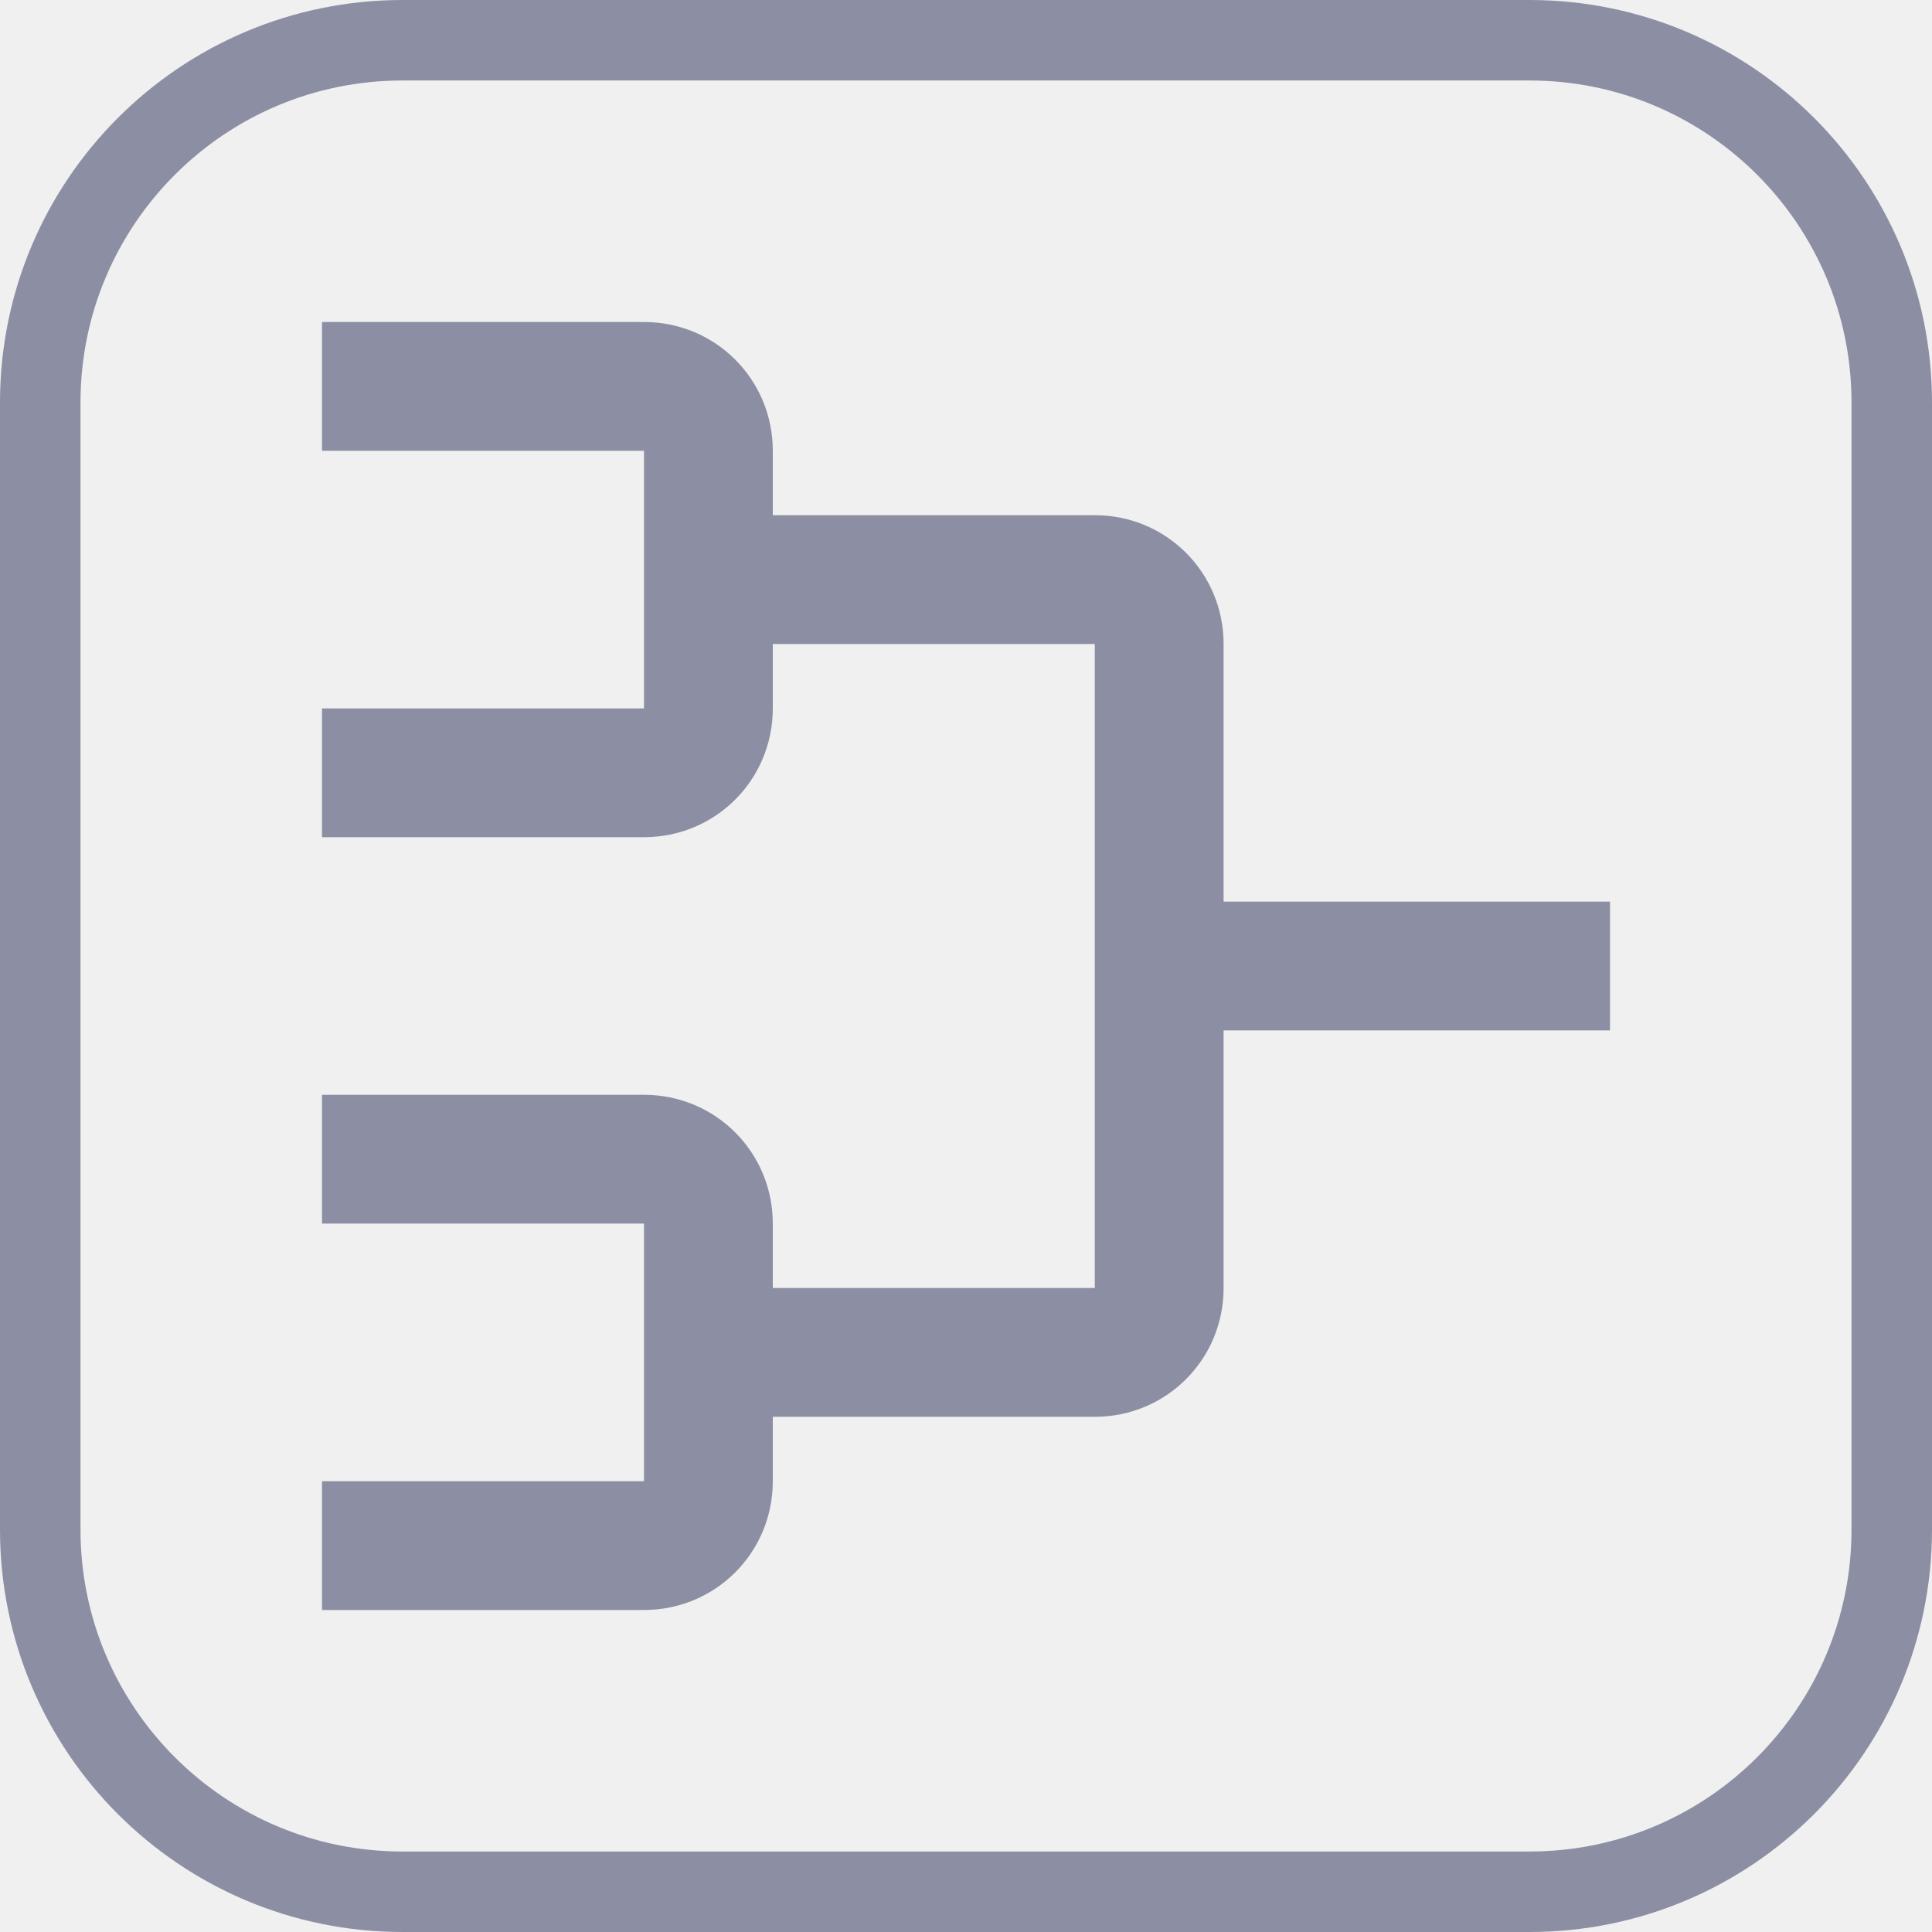
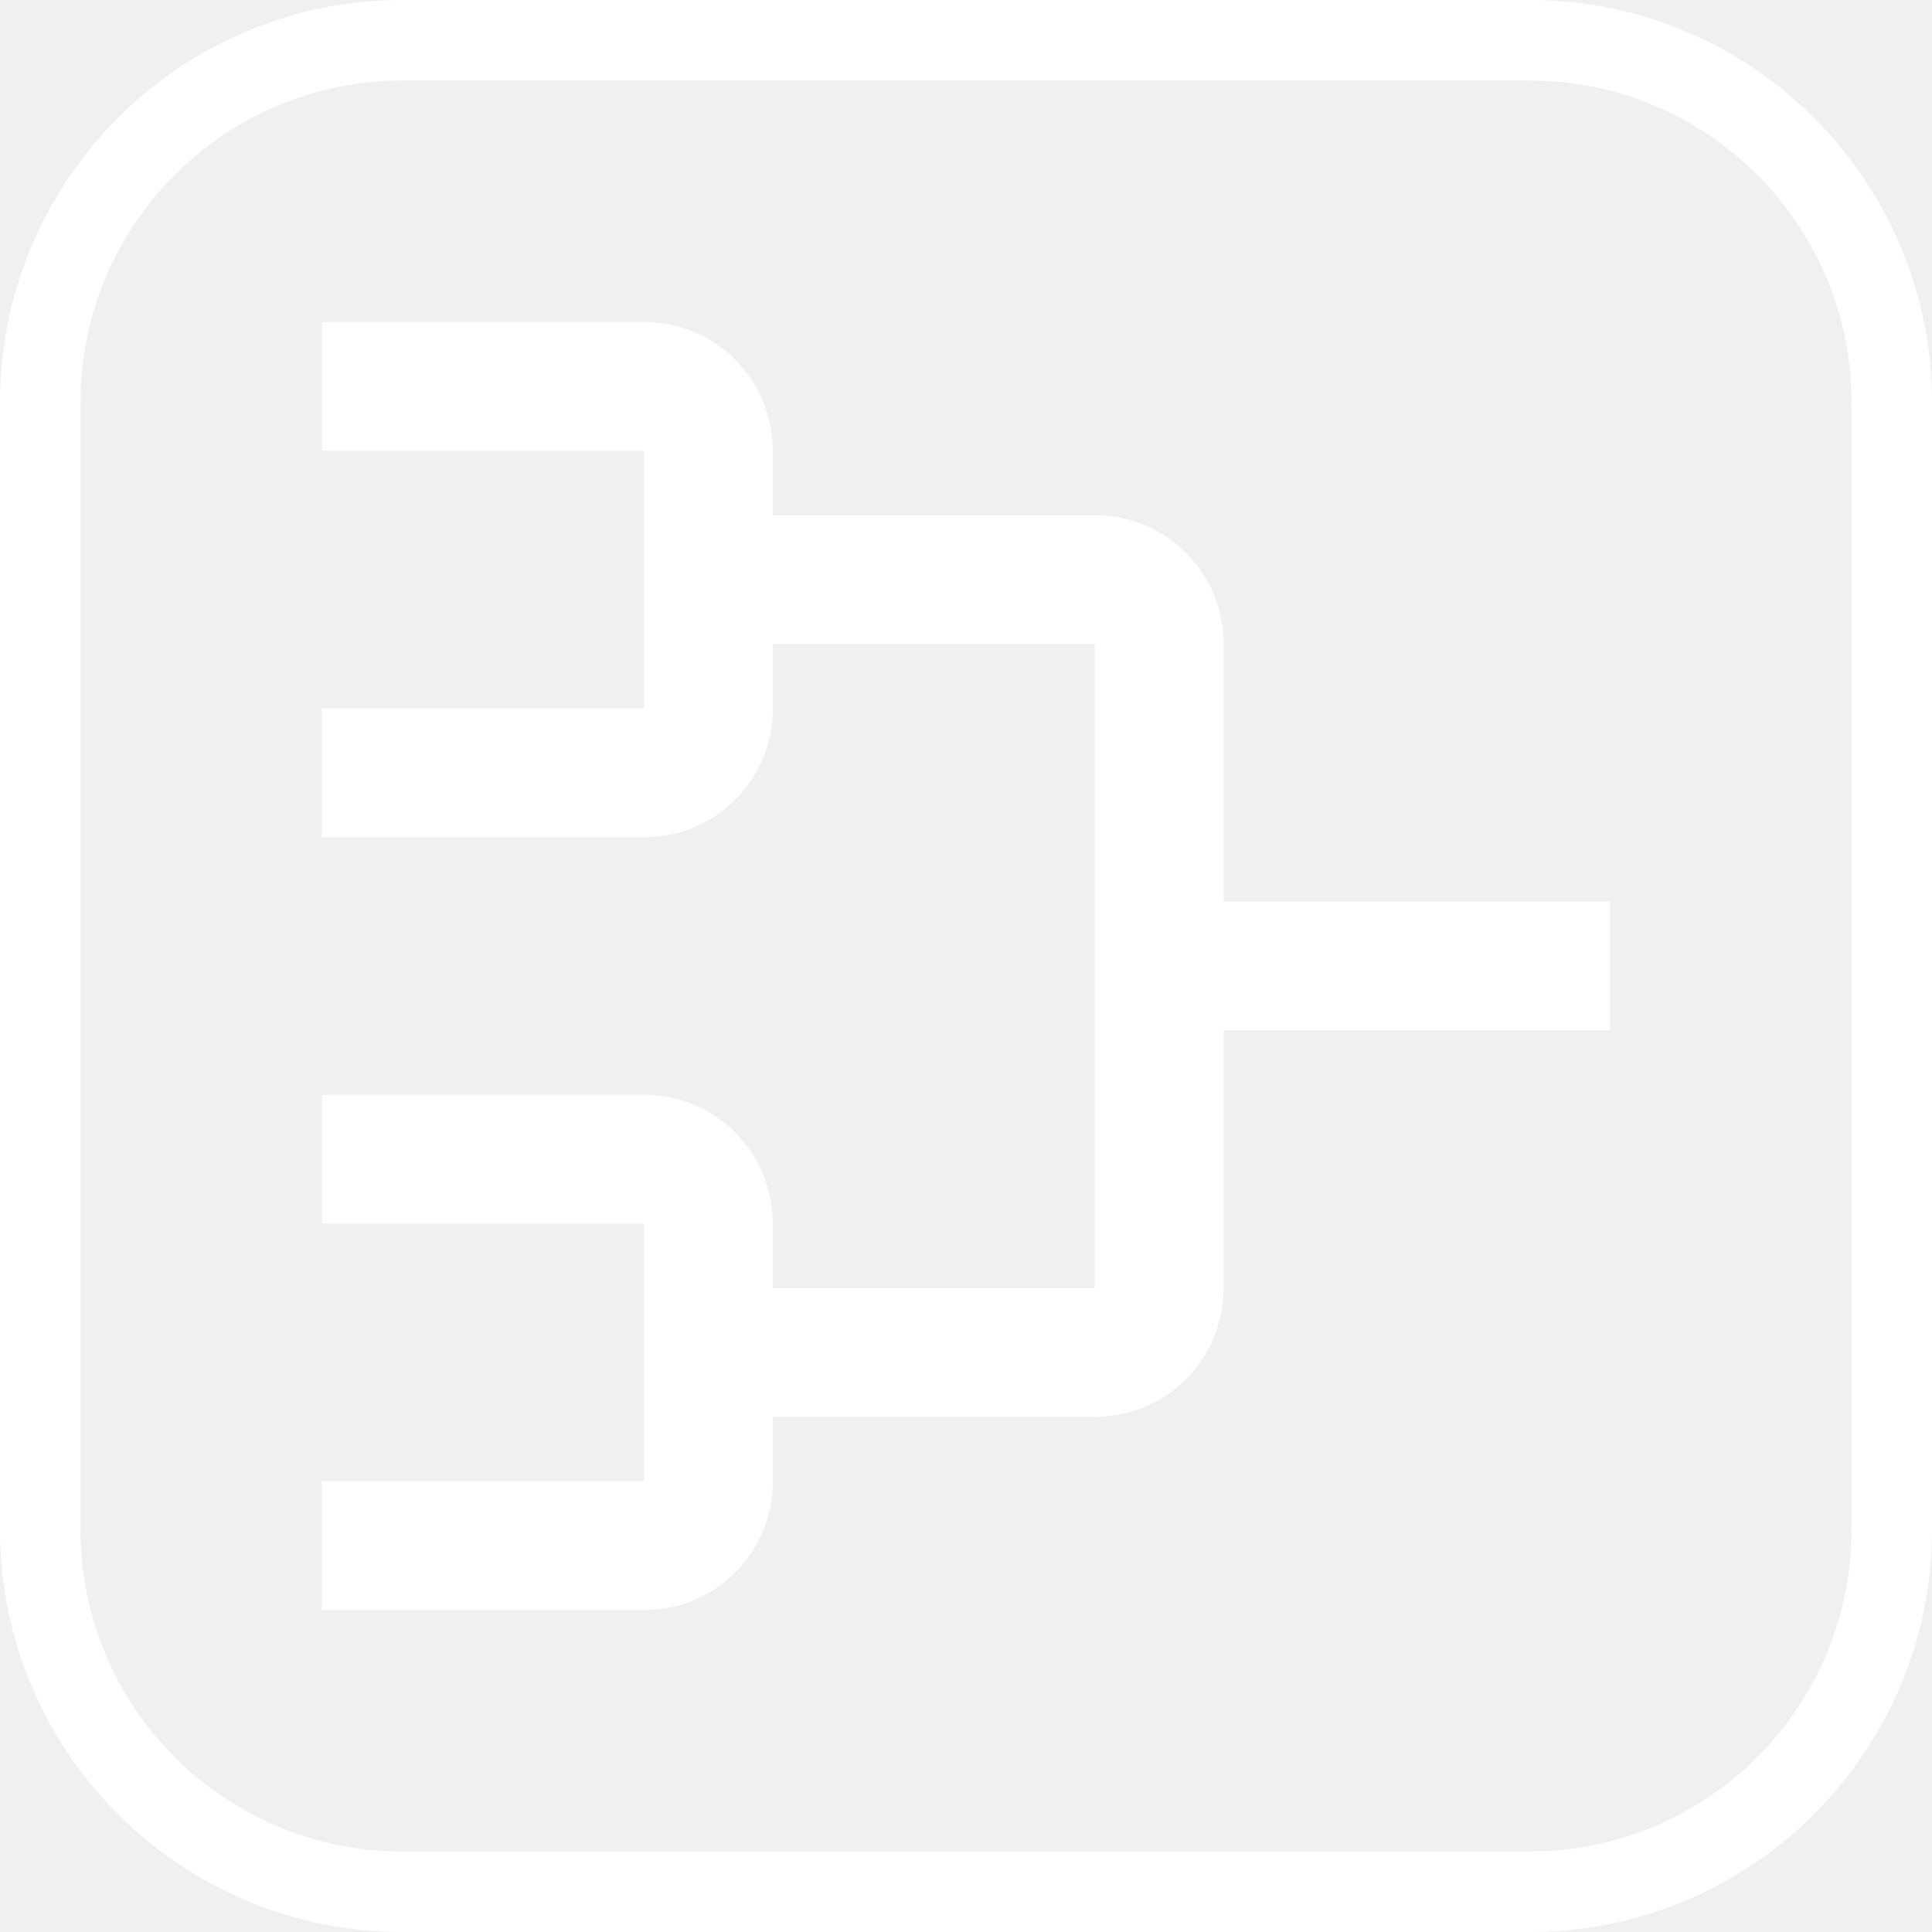
<svg xmlns="http://www.w3.org/2000/svg" width="24" height="24" viewBox="0 0 24 24" fill="none">
-   <rect x="0.5" y="0.5" width="23" height="23" rx="4.5" stroke="#8C8FA4" />
-   <path d="M4 4V5.6H8V8.8H4V10.4H8C8.888 10.4 9.6 9.688 9.6 8.8V8H13.6V16H9.6V15.2C9.6 14.312 8.888 13.6 8 13.6H4V15.2H8V18.4H4V20H8C8.888 20 9.6 19.288 9.6 18.4V17.6H13.6C14.488 17.6 15.2 16.888 15.2 16V12.8H20V11.2H15.2V8C15.2 7.112 14.488 6.4 13.6 6.4H9.6V5.6C9.6 4.712 8.888 4 8 4H4Z" fill="#8C8FA4" />
+   <rect x="0.5" y="0.5" width="23" height="23" rx="4.5" stroke="#FFFFFF" />
+   <path d="M4 4V5.6H8V8.8H4V10.4H8C8.888 10.4 9.6 9.688 9.6 8.8V8H13.6V16H9.6V15.2C9.6 14.312 8.888 13.6 8 13.6H4V15.2H8V18.4H4V20H8C8.888 20 9.6 19.288 9.6 18.4V17.6H13.6C14.488 17.6 15.2 16.888 15.2 16V12.8H20V11.2H15.2V8C15.2 7.112 14.488 6.4 13.6 6.4H9.6V5.6C9.6 4.712 8.888 4 8 4H4Z" fill="#FFFFFF" />
</svg>
